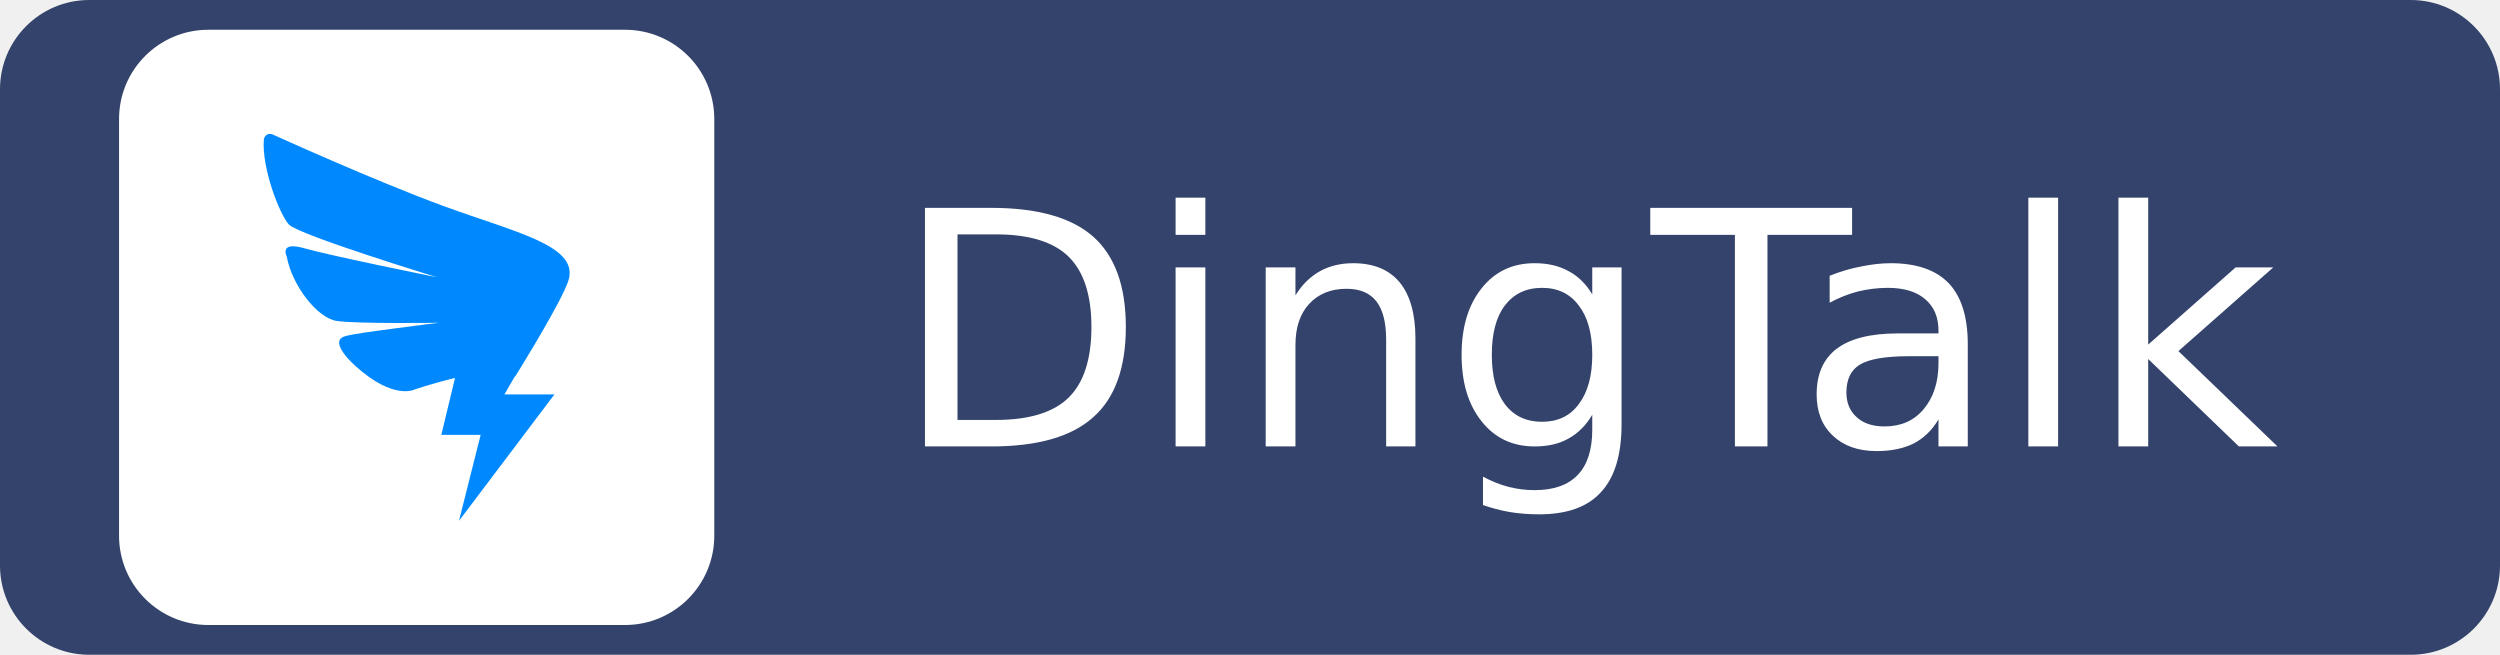
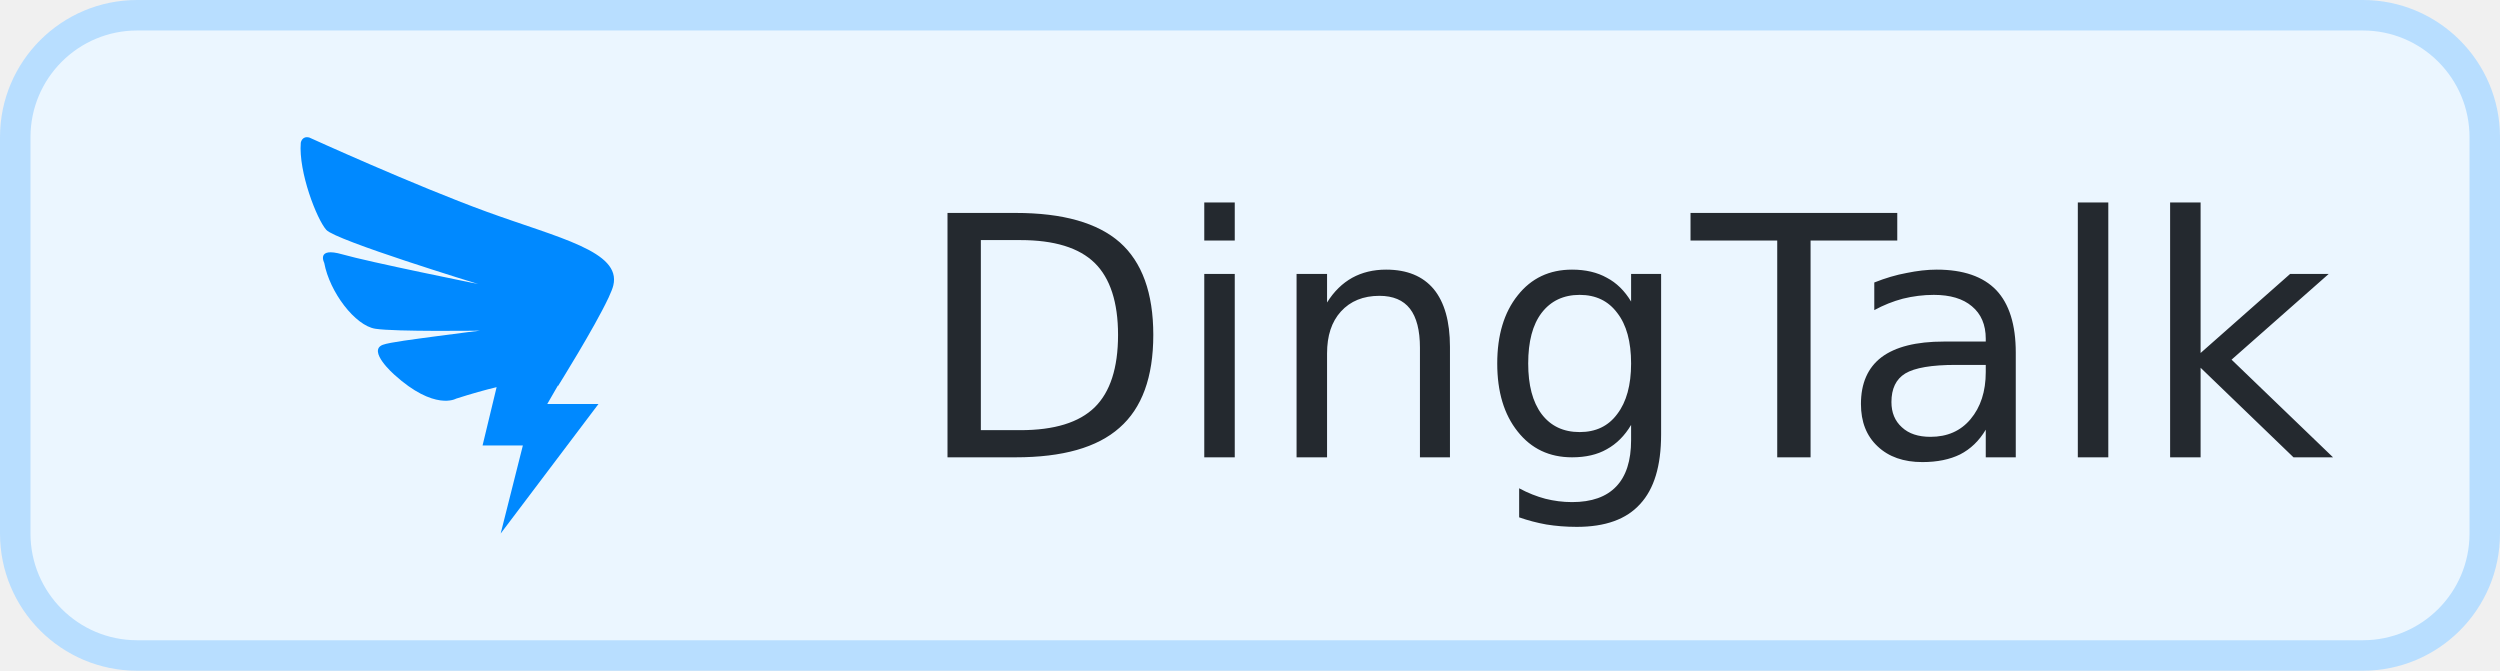
- <svg xmlns="http://www.w3.org/2000/svg" width="84" height="22" role="img" aria-label="DingTalk">
-   <rect width="84" height="22" rx="3" fill="#33436b" />
-   <rect x="4" y="1" width="20" height="20" rx="3" fill="#fff" />
-   <svg class="icon" viewBox="0 0 1024 1024" x="6" y="3" width="16" height="16" fill="#0089FF">
+ <svg xmlns="http://www.w3.org/2000/svg" width="82" height="22" role="img" aria-label="DingTalk">
+   <rect x=".5" y=".5" width="81" height="21" rx="4" fill="#ebf6ff" stroke="#b8deff" />
+   <svg class="icon" viewBox="0 0 1024 1024" x="7" y="3" width="16" height="16" fill="#0089FF">
    <path d="M573.7 252.5C422.5 197.4 201.3 96.7 201.3 96.7c-15.7-4.1-17.9 11.1-17.9 11.1-5 61.1 33.6 160.5 53.6 182.8 19.9 22.3 319.1 113.7 319.1 113.7S326 357.9 270.5 341.9c-55.6-16-37.9 17.8-37.9 17.8 11.4 61.7 64.9 131.8 107.2 138.4 42.2 6.6 220.1 4 220.1 4s-35.5 4.1-93.2 11.9c-42.7 5.8-97 12.5-111.1 17.8-33.1 12.5 24 62.6 24 62.6 84.7 76.8 129.7 50.5 129.7 50.5 33.3-10.7 61.4-18.5 85.2-24.2L565 743.1h84.6L603 928l205.3-271.9H700.8l22.3-38.7c.3.5.4.8.4.8S799.8 496.1 829 433.8l.6-1h-.1c5-10.8 8.6-19.7 10-25.8 17-71.3-114.5-99.4-265.8-154.5z" />
  </svg>
-   <text x="30" y="15" fill="#fff" font-family="Verdana,DejaVu Sans,sans-serif" font-size="11">DingTalk</text>
+   <text x="30" y="15" fill="#24292f" font-family="Verdana,DejaVu Sans,sans-serif" font-size="11">DingTalk</text>
</svg>
